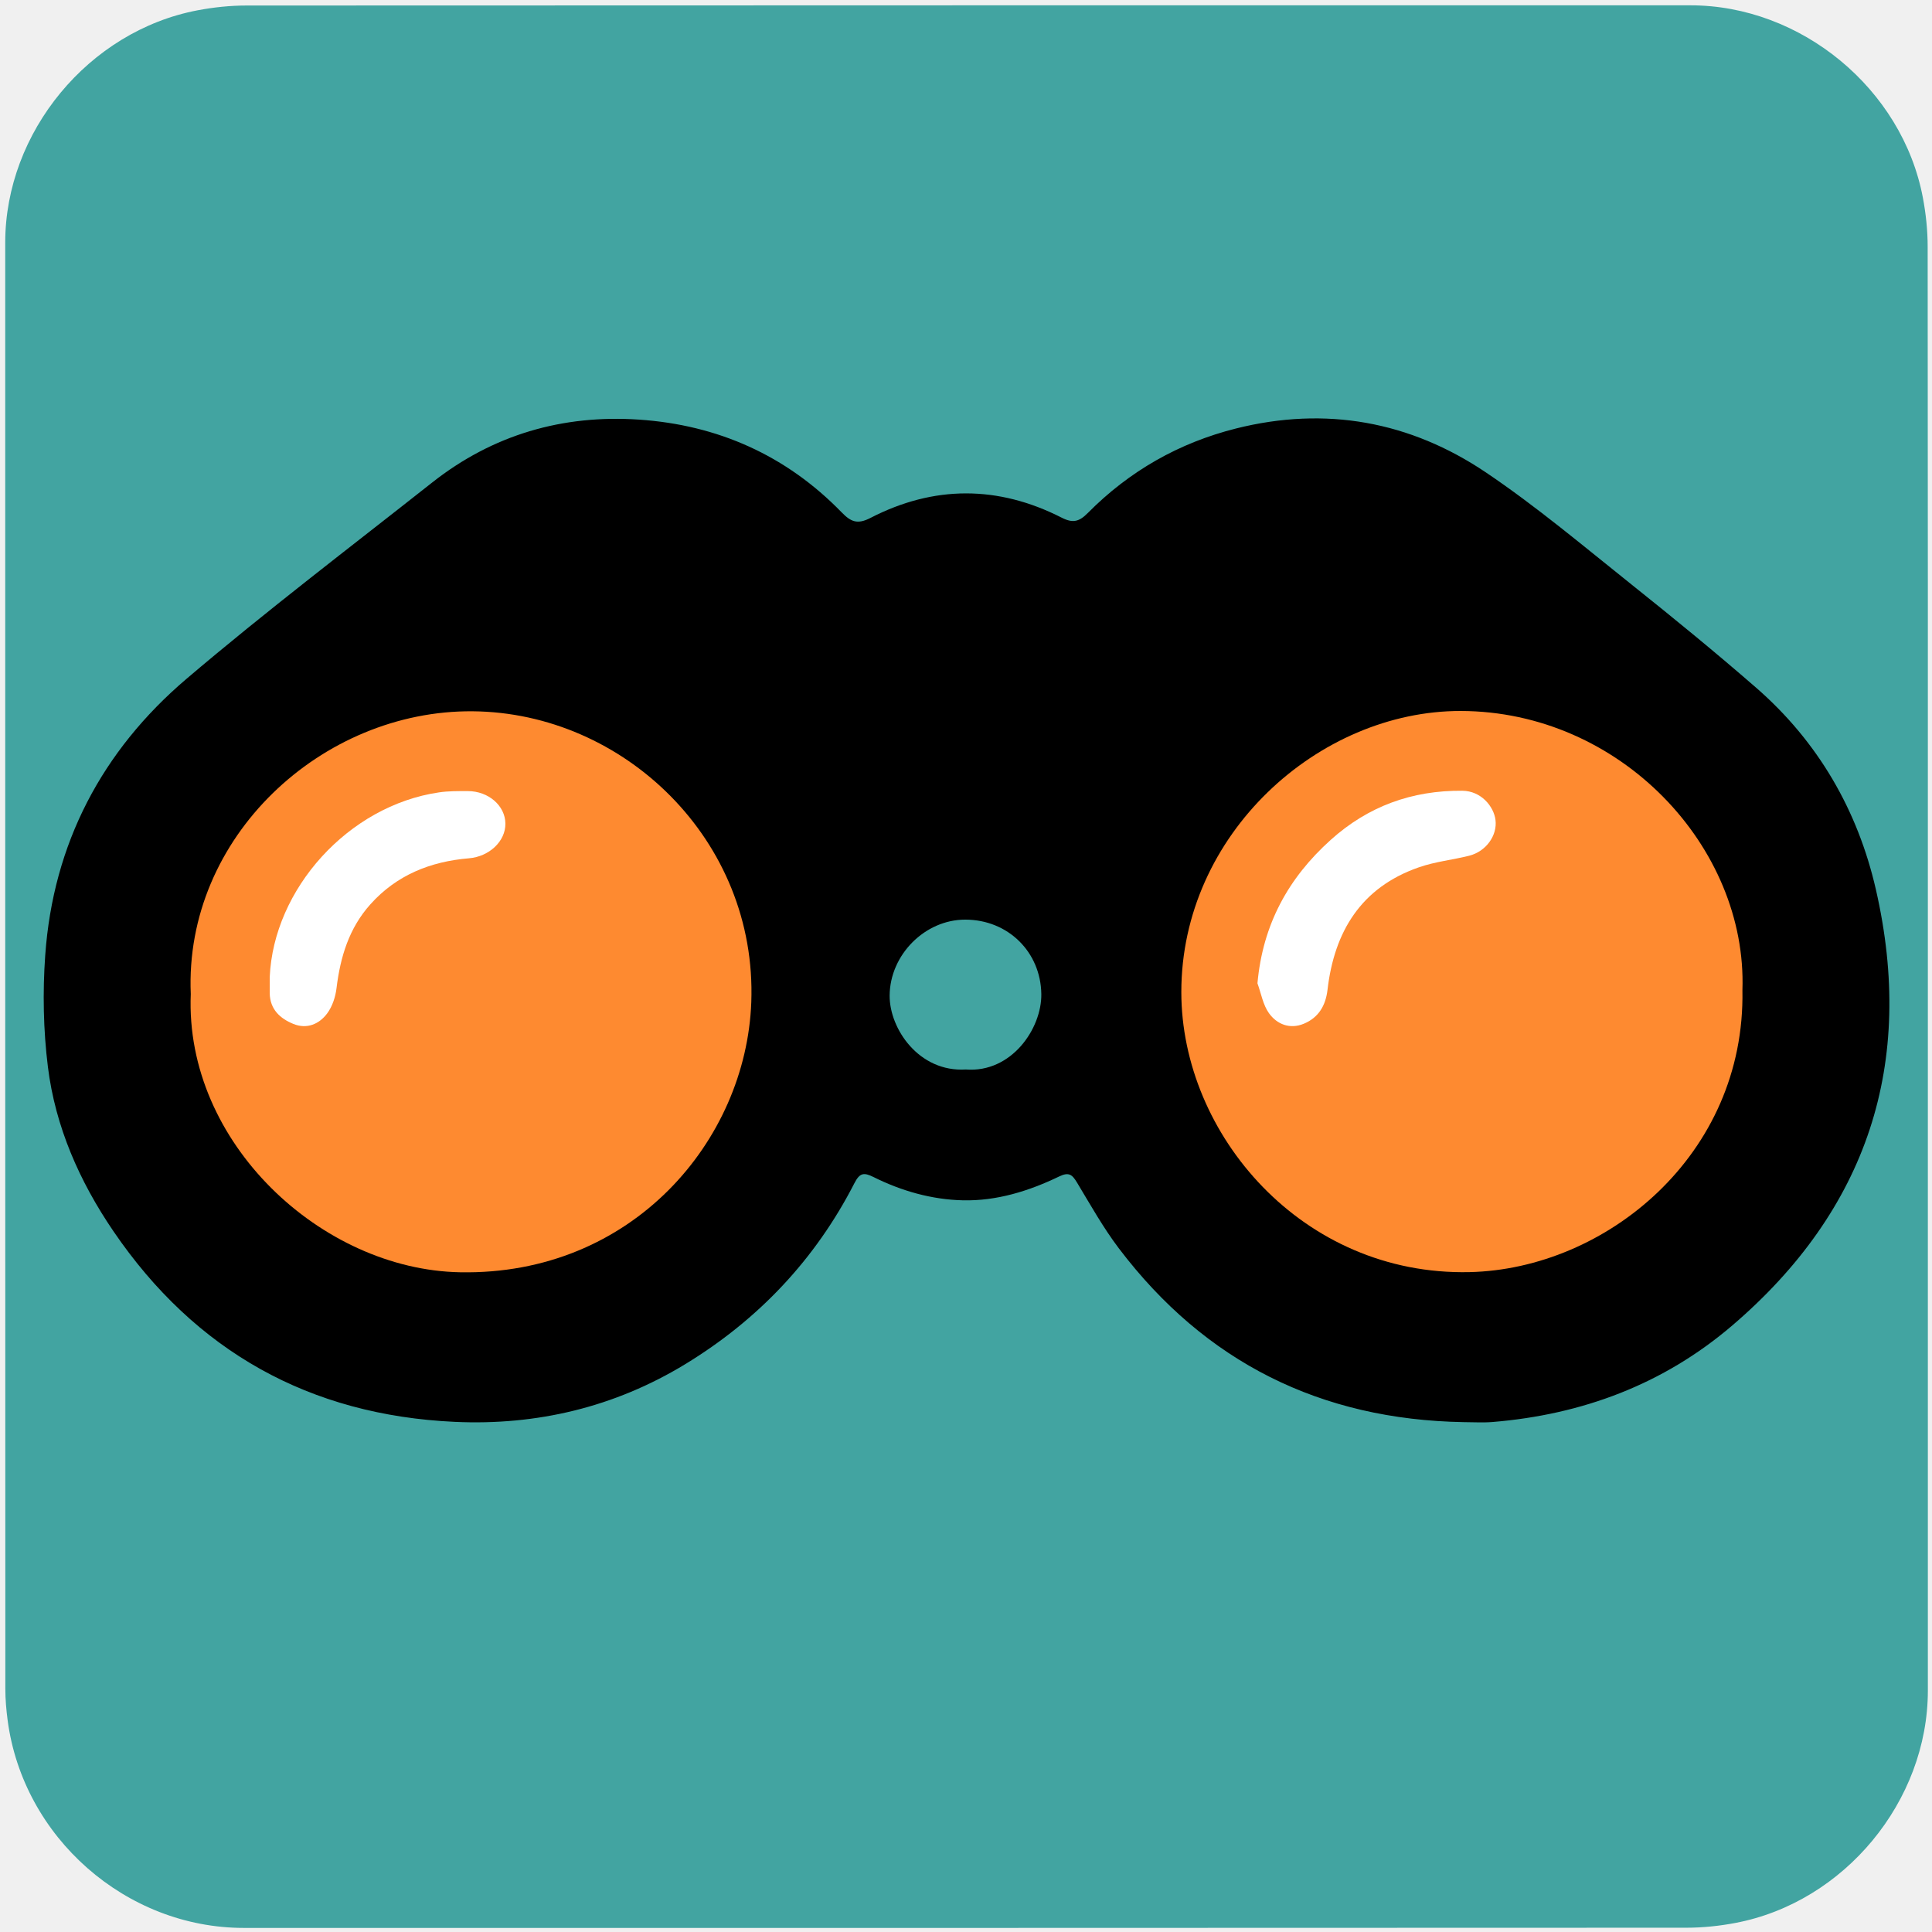
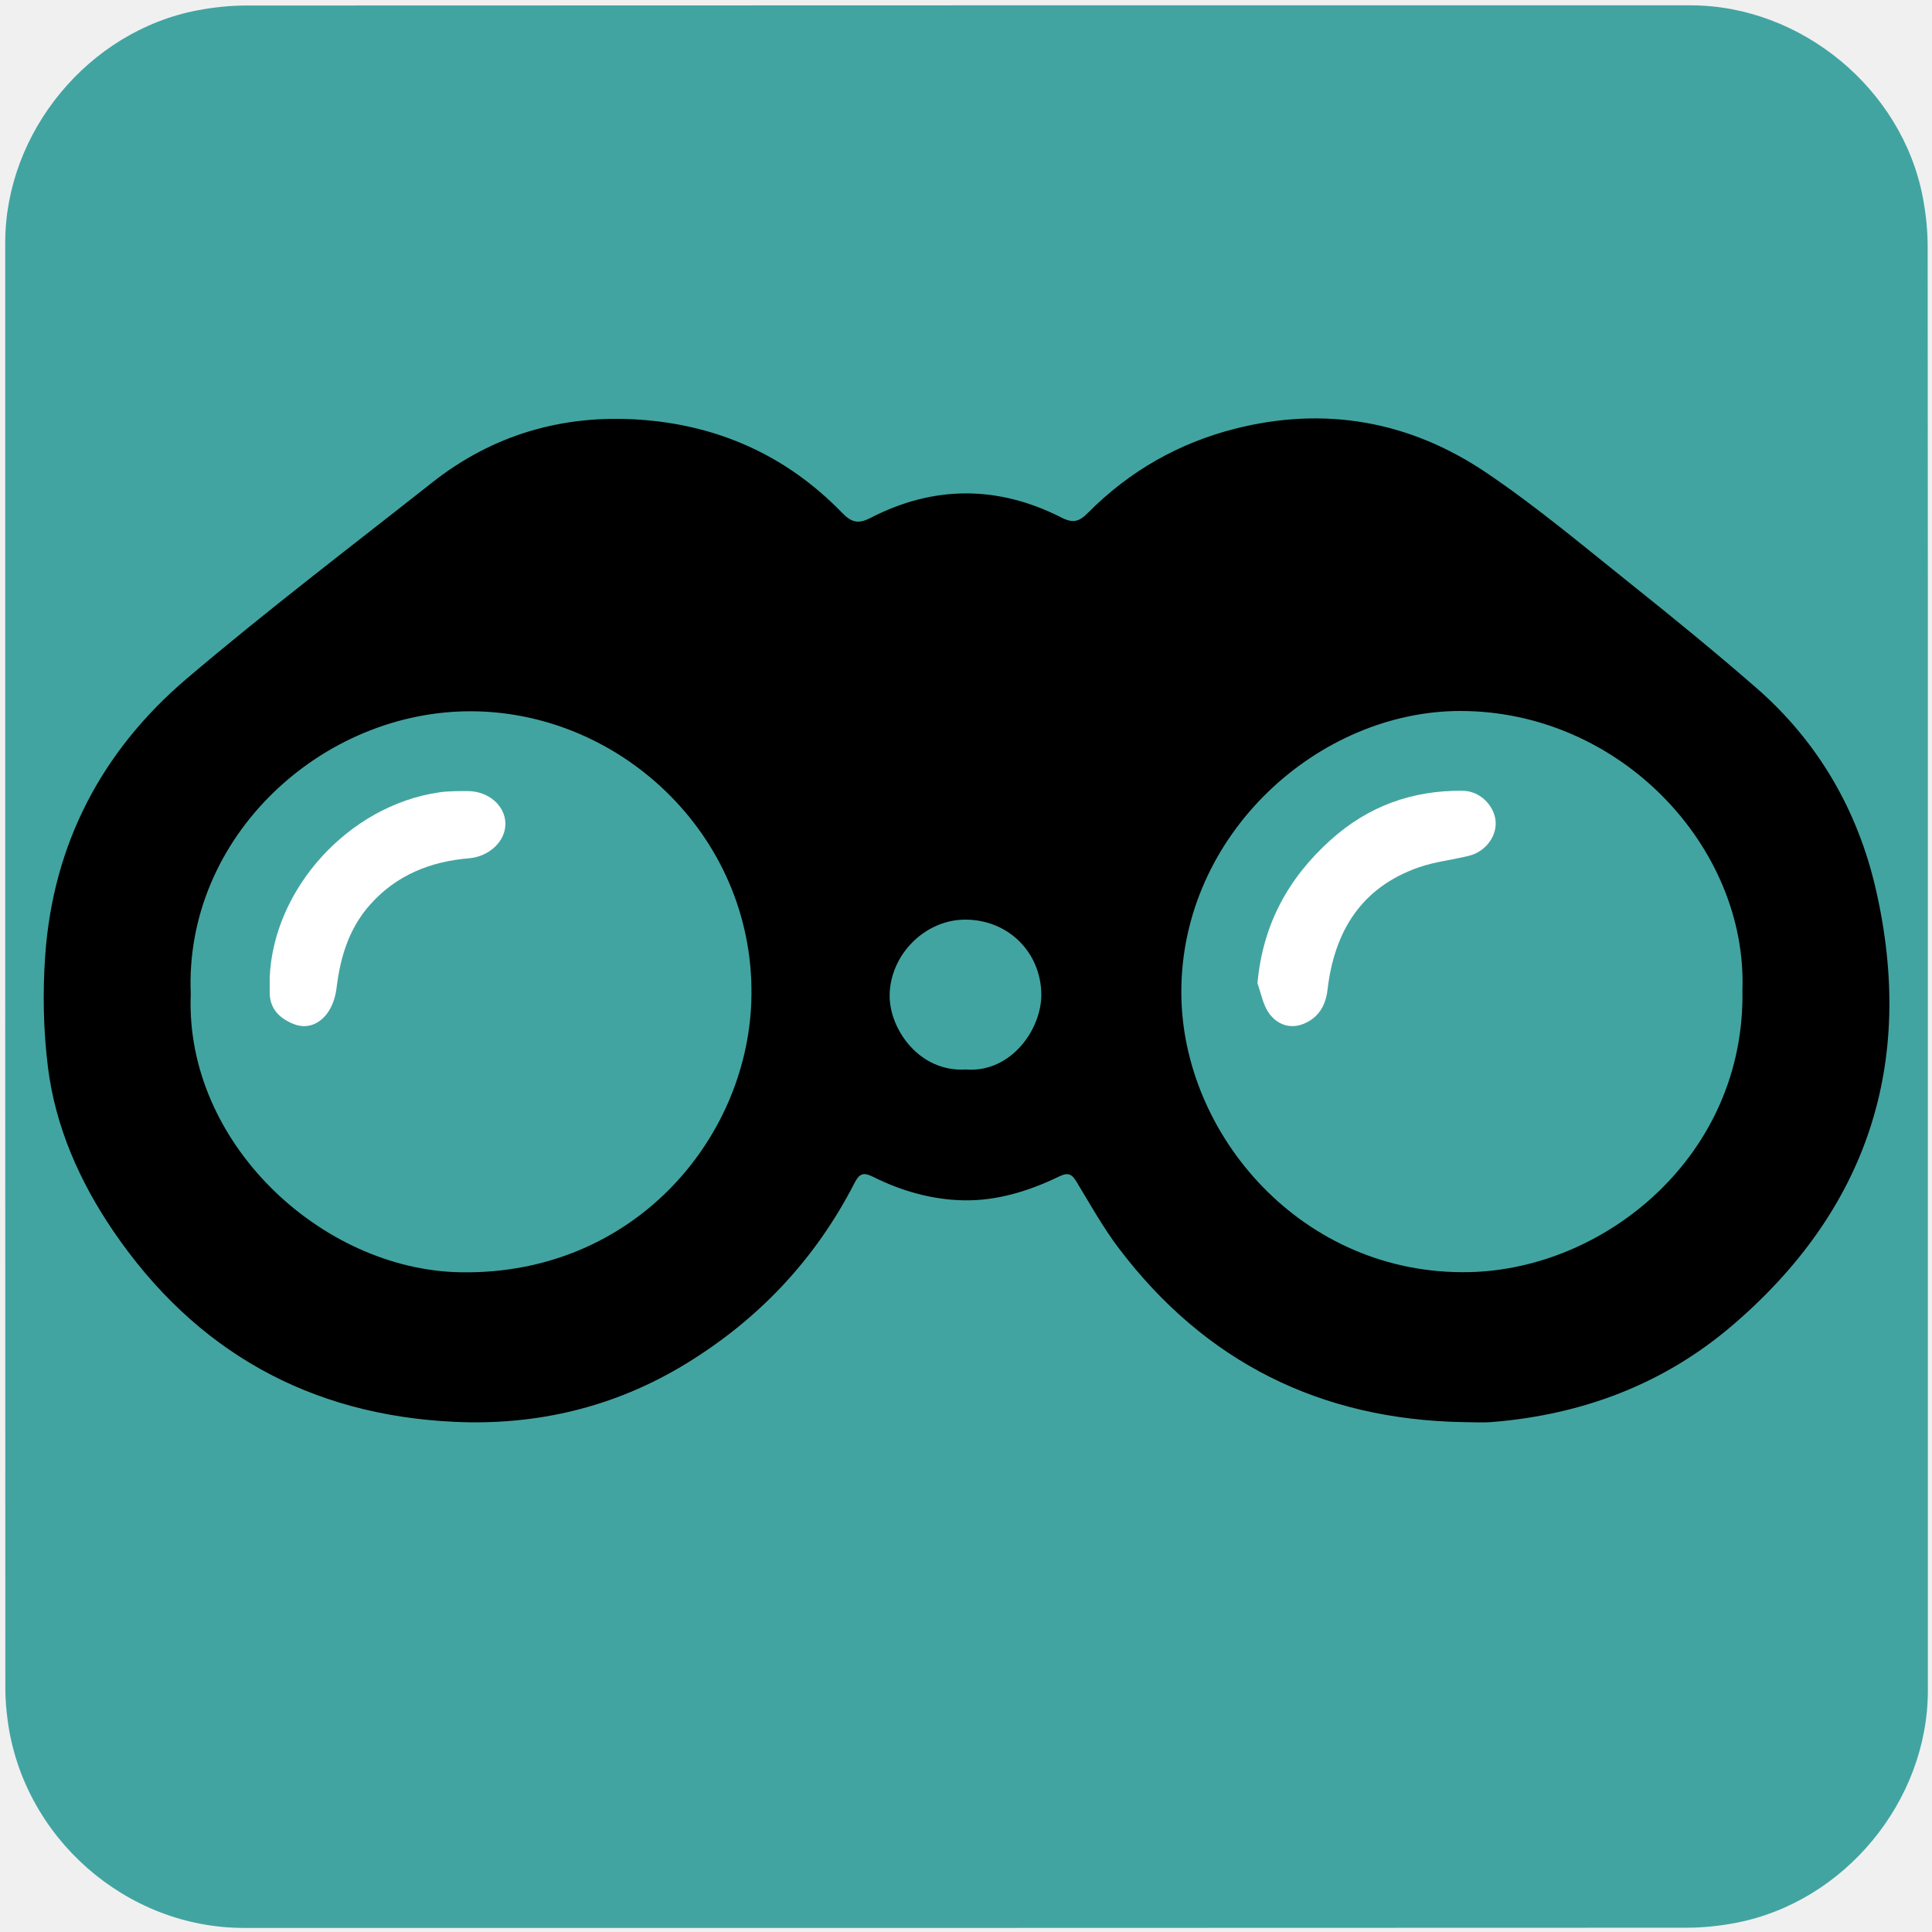
<svg xmlns="http://www.w3.org/2000/svg" id="binoculars" viewBox="0 0 499.17 498.38" width="500" height="500" shape-rendering="geometricPrecision" text-rendering="geometricPrecision">
  <style>
    @keyframes lens_animation__ts{0%,70%,to{transform:translate(249.7285px,255.8184px) scale(1,1)}42.5%{transform:translate(249.7285px,255.8184px) scale(1,1);animation-timing-function:cubic-bezier(.42,0,.58,1)}47.5%{transform:translate(249.7285px,255.8184px) scale(1,.038149);animation-timing-function:cubic-bezier(.445,.05,.55,.95)}52.5%,57.5%{transform:translate(249.7285px,255.8184px) scale(1,1.003279);animation-timing-function:cubic-bezier(.42,0,.58,1)}65%{transform:translate(249.7285px,255.8184px) scale(1,.04);animation-timing-function:cubic-bezier(.39,.575,.565,1)}}#lens_animation{animation:lens_animation__ts 4000ms linear infinite normal forwards}
  </style>
  <g id="background">
    <path id="square" d="M498.1 249.4v186.99c0 28.57-21.55 54.69-49.69 60.04-4.16.79-8.46 1.24-12.69 1.24-124.24.07-248.48.05-372.72.05-30.45 0-57.04-23.36-61.03-53.67-.35-2.67-.59-5.39-.59-8.08-.04-124.55-.03-249.11-.03-373.66 0-28.58 21.56-54.7 49.69-60.04 4.16-.79 8.46-1.24 12.69-1.24C188.08.97 312.42.98 436.77.98c28.57 0 54.73 21.58 60.04 49.69.79 4.16 1.24 8.46 1.24 12.69.07 62.01.05 124.03.05 186.04z" fill="#42A4A1" stroke="none" stroke-width="1" />
  </g>
  <g id="binoculars_group" transform="translate(-1.055 4)">
    <path id="binoculars_case" d="M485.73 225.44c-4.68-20.46-14.93-38.2-30.93-52.14-10.48-9.12-21.24-17.92-32.1-26.59-12.41-9.9-24.6-20.2-37.74-29.05-19.59-13.19-41.39-17.16-64.54-11.35-14.76 3.7-27.59 11.02-38.3 21.83-2.2 2.22-3.82 2.72-6.77 1.21-16.42-8.36-33.02-8.38-49.39.07-3.37 1.74-5.06 1.02-7.45-1.44-14.32-14.73-32.01-22.59-52.36-23.96-19.73-1.33-37.78 3.9-53.43 16.25-21.27 16.79-42.87 33.19-63.5 50.74-21.81 18.57-34.44 42.57-36.48 71.41-.68 9.55-.49 19.32.69 28.82 1.92 15.47 8.16 29.59 16.9 42.43 21.15 31.07 50.76 47.58 88.23 49.3 21.15.97 41.24-3.78 59.48-14.87 18.92-11.5 33.65-27.07 43.77-46.8 1.37-2.67 2.42-2.83 4.9-1.6 7.26 3.62 15.06 5.84 23.13 6.03 8.73.2 17.06-2.39 24.89-6.17 2.51-1.21 3.36-.45 4.58 1.56 3.47 5.76 6.78 11.68 10.83 17.03 22.32 29.45 52.16 44.25 89.06 44.89 2.48 0 4.98.17 7.45-.03 23.21-1.9 44.17-9.74 61.91-24.89 35.06-29.96 47.43-67.84 37.17-112.68zm-235.15 46.49c-12.09.73-19.73-10.51-19.67-19.13.08-10.48 9.1-19.6 19.54-19.59 11.08.01 19.48 8.37 19.65 19.2.14 8.9-7.67 20.44-19.52 19.52z" fill="#000" stroke="none" stroke-width="1" />
  </g>
  <g id="lens_animation" transform="translate(249.729 255.818)">
    <g id="lens_top" transform="translate(-254.2 -251.818)">
      <g id="lens_group" stroke="none" stroke-width="1">
-         <path id="right_lens" d="M454.66 251.43c.79 42.62-35.31 72.06-70.5 72.85-43.19.97-74.45-35.55-74.47-72.33-.02-40.87 35.51-72.69 72.17-72.65 41.3.06 74.08 35.21 72.8 72.13z" fill="#FE8A30" />
-         <path id="left_lens" d="M53.76 252.44c-1.71-40.58 33.88-73.39 72.84-73.06 39.07.33 73.52 33.31 71.98 75.16-1.32 35.8-30.78 70.61-75.23 69.78-35.79-.66-71.17-33.46-69.59-71.88z" fill="#FE8A30" />
+         <path id="right_lens" d="M454.66 251.43c.79 42.62-35.31 72.06-70.5 72.85-43.19.97-74.45-35.55-74.47-72.33-.02-40.87 35.51-72.69 72.17-72.65 41.3.06 74.08 35.21 72.8 72.13z" fill="#42A4A1" />
+         <path id="left_lens" d="M53.76 252.44c-1.71-40.58 33.88-73.39 72.84-73.06 39.07.33 73.52 33.31 71.98 75.16-1.32 35.8-30.78 70.61-75.23 69.78-35.79-.66-71.17-33.46-69.59-71.88z" fill="#42A4A1" />
        <path id="right_lens_shine" d="M329.36 249.66c1.37-15.22 7.98-27.21 18.93-37.06 9.66-8.68 20.98-12.8 33.99-12.69 4.88.04 8.14 4.06 8.58 7.54.51 4-2.42 8.14-6.8 9.25-4.31 1.08-8.82 1.53-12.99 2.99-14.92 5.19-21.86 16.58-23.61 31.65-.48 4.12-2.35 7.21-6.13 8.77-3.57 1.48-6.92.17-9-2.73-1.55-2.17-2.02-5.11-2.97-7.72z" fill="#FFF" />
        <path id="left_lens_shine" d="M74.16 248.07c.98-22.74 20.28-44.31 43.75-47.74 2.44-.36 4.96-.33 7.44-.33 5.35.01 9.65 3.78 9.7 8.39.05 4.61-4.22 8.54-9.41 8.97-9.93.83-18.67 4.3-25.47 11.89-5.53 6.17-7.77 13.61-8.75 21.65-.27 2.26-1.07 4.72-2.4 6.52-2.07 2.79-5.24 4.15-8.72 2.75-3.46-1.4-6.06-3.77-6.14-7.93-.02-1.39 0-2.78 0-4.17z" fill="#FFF" />
      </g>
    </g>
  </g>
</svg>
